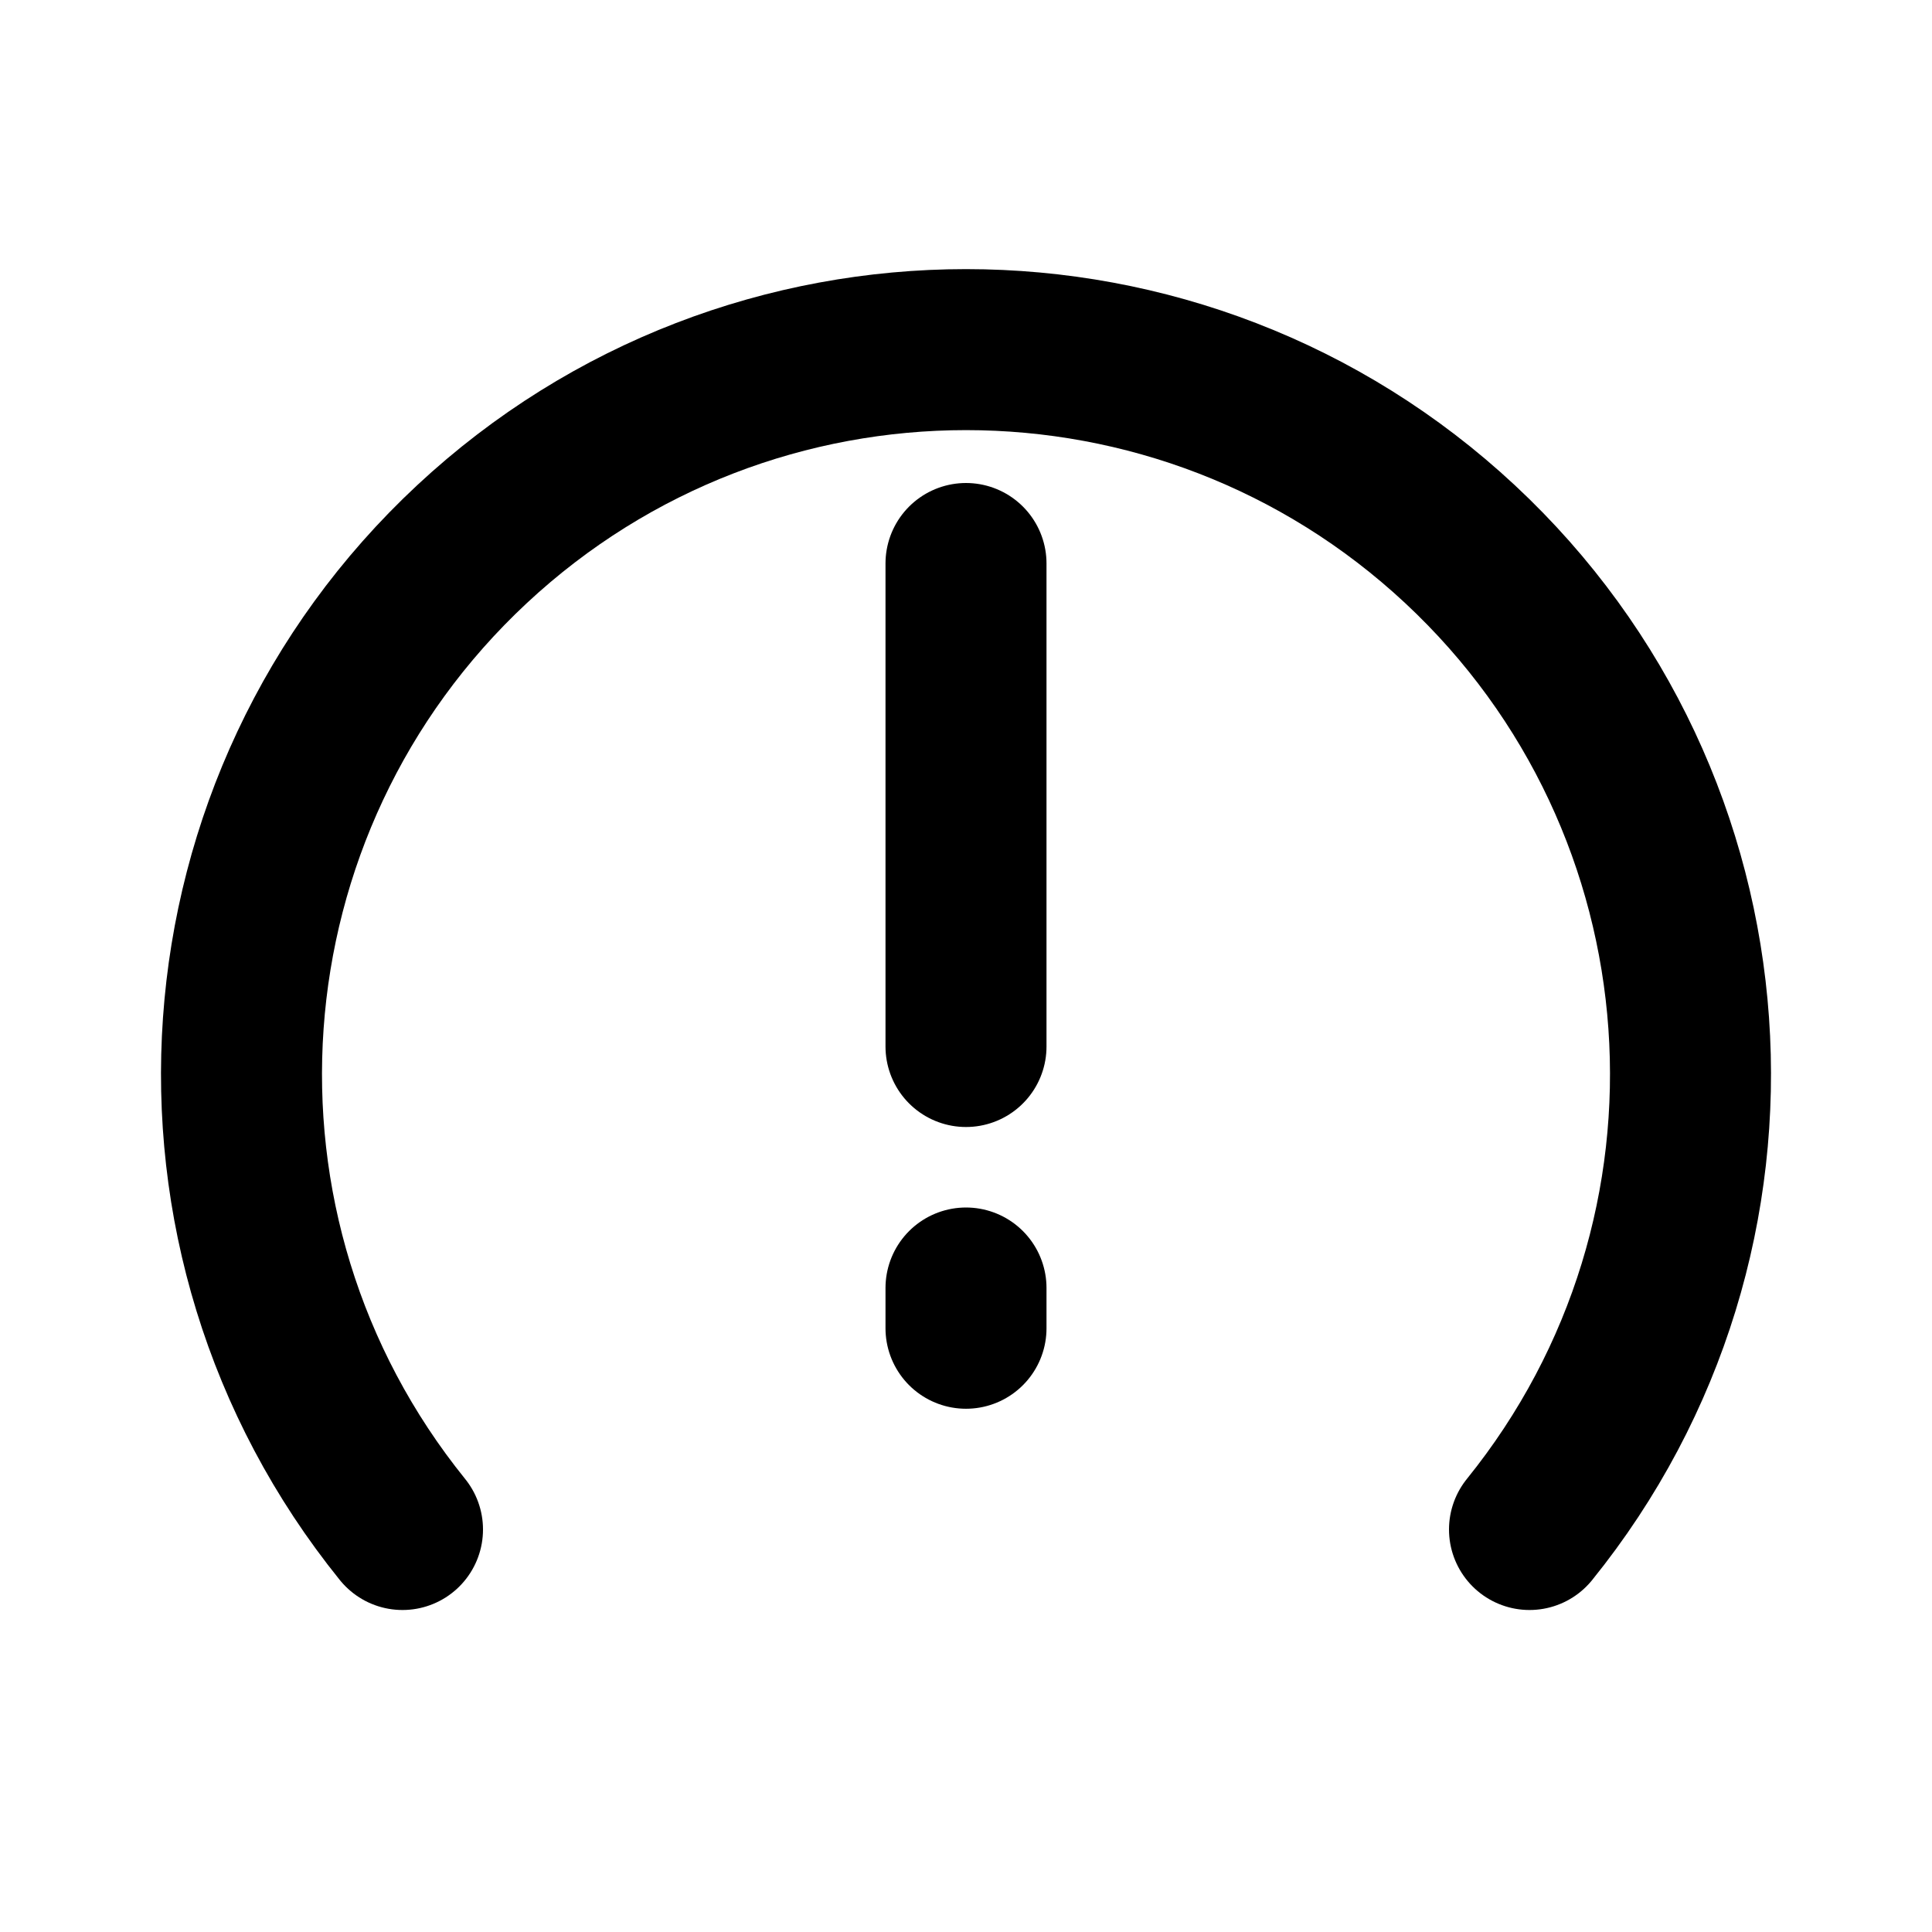
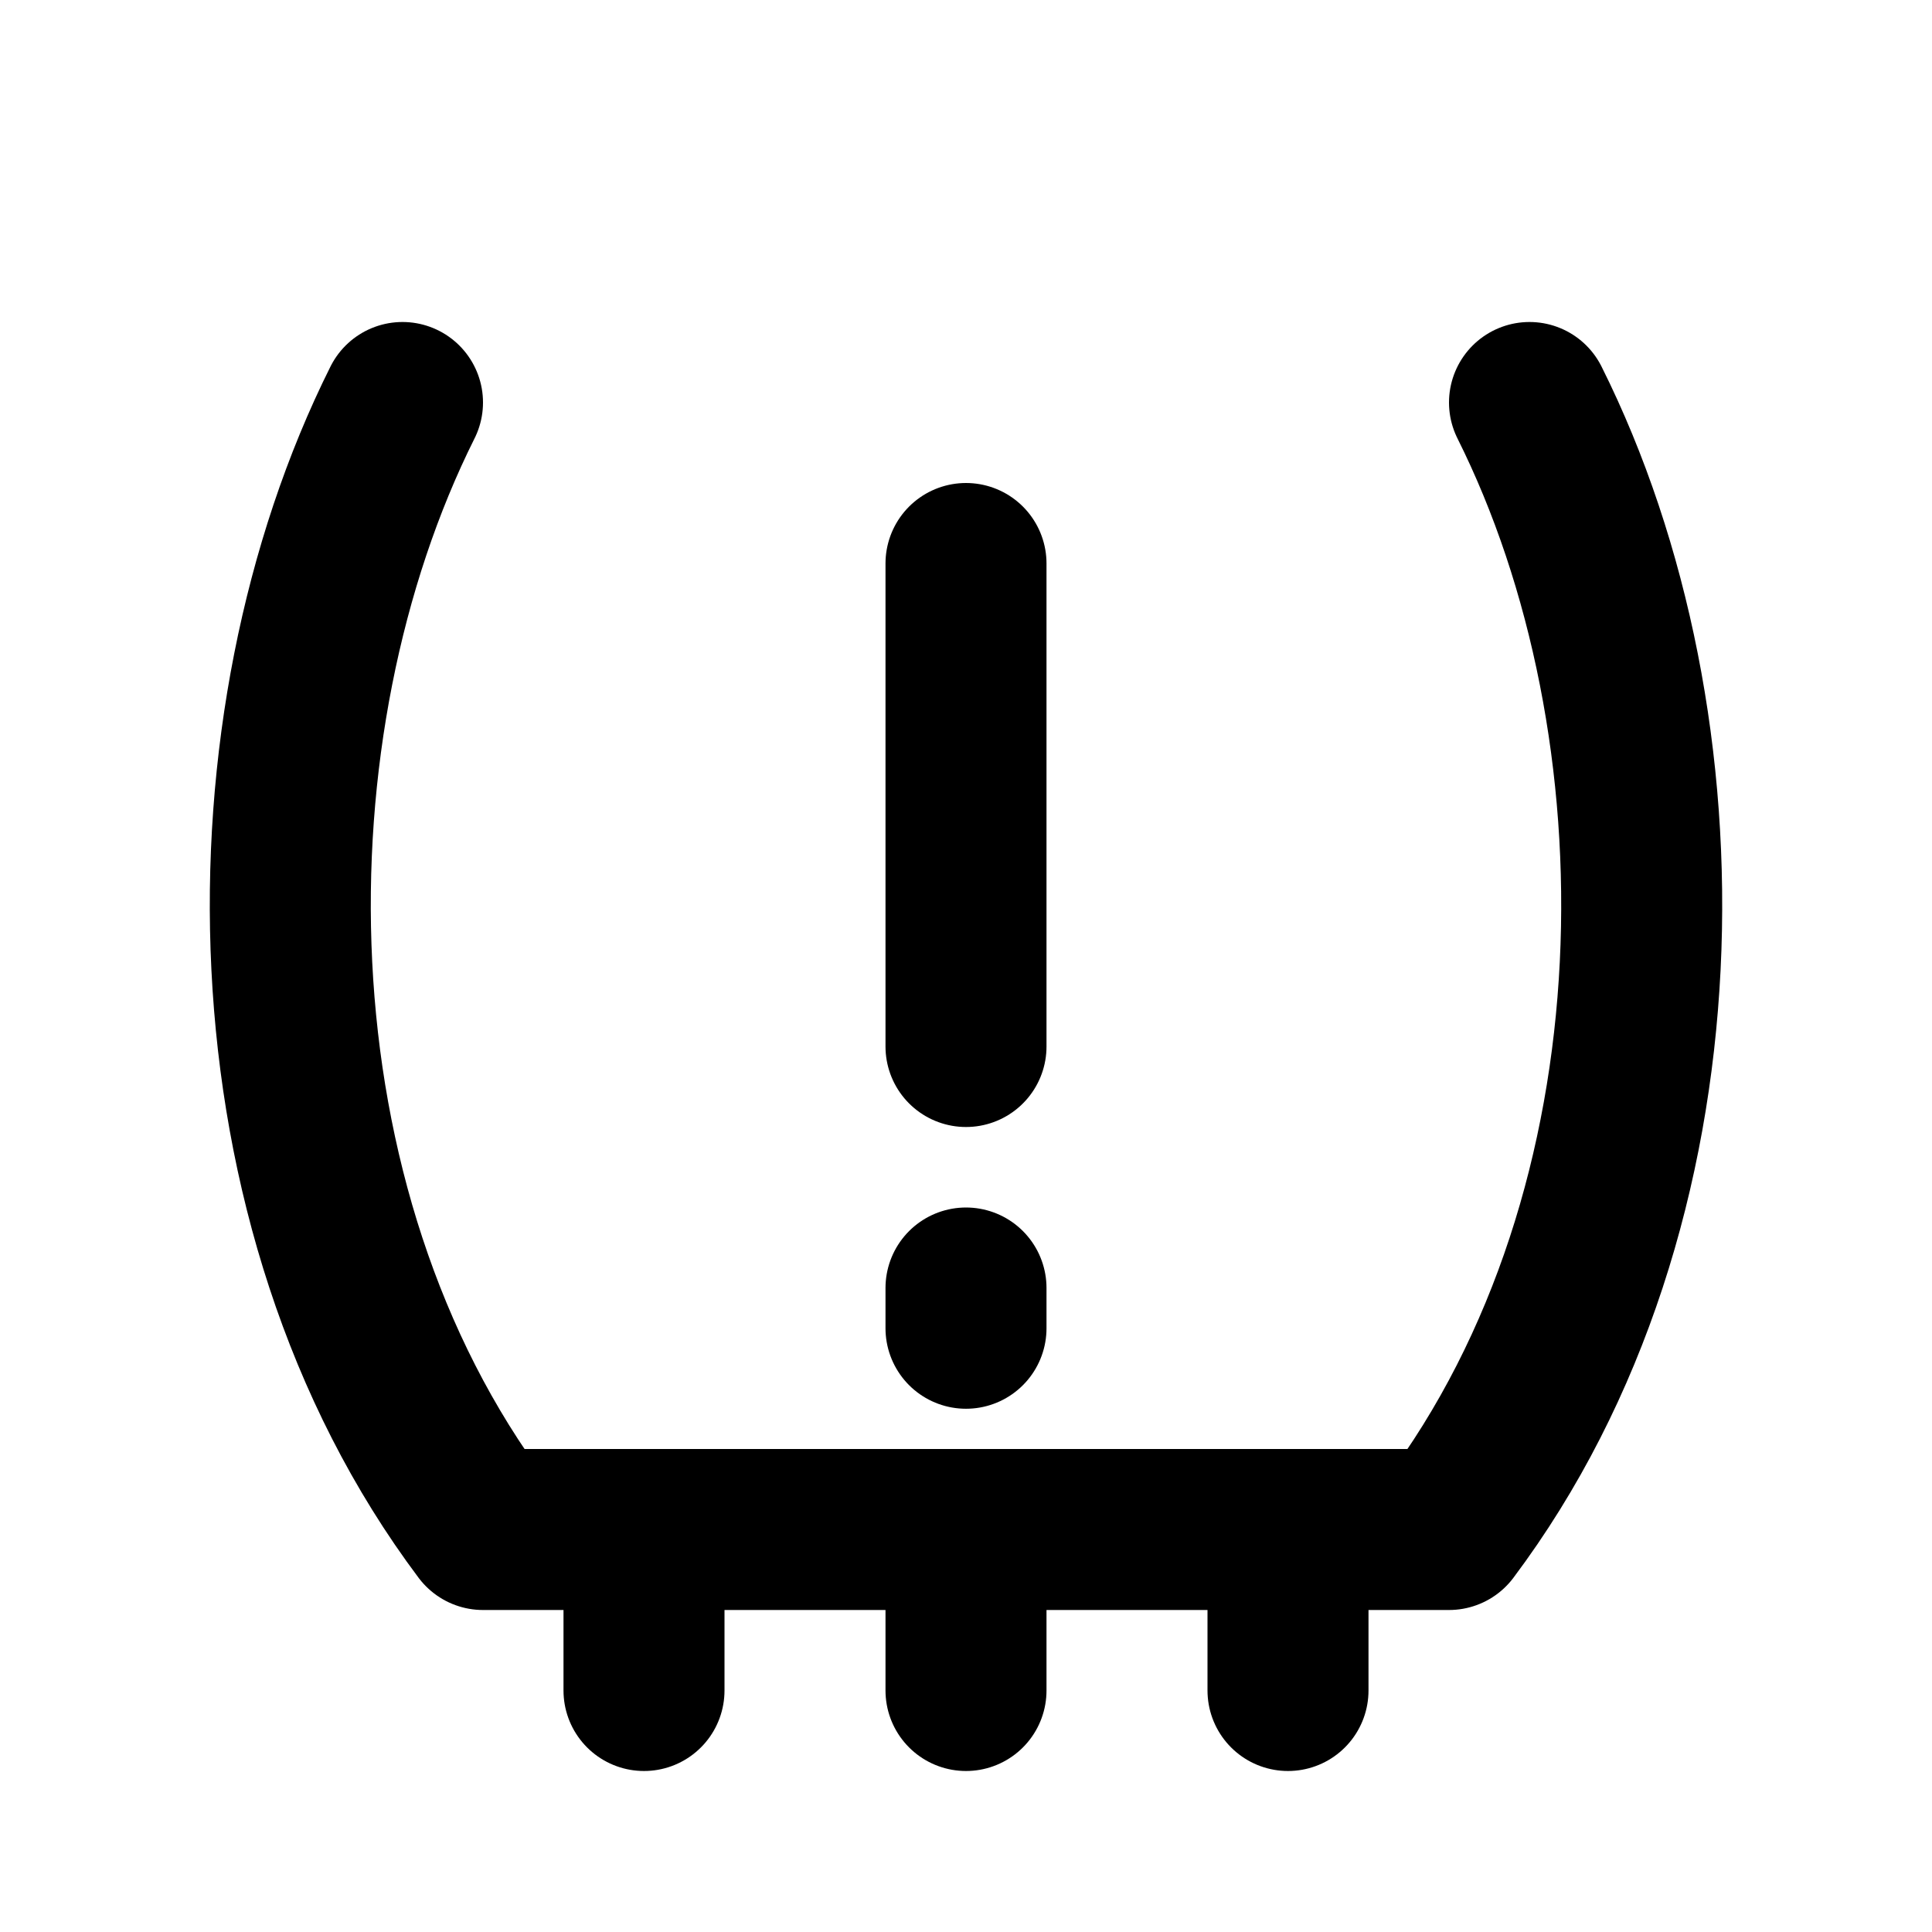
<svg xmlns="http://www.w3.org/2000/svg" viewBox="0 0 24 24" fill="none" stroke="#000" stroke-width="2" stroke-linecap="round" stroke-linejoin="round">
-   <path d="M5 19a9 9 0 1 1 14 0" />
+   <path d="M5 5c-2 4-2 10 1 14h12c3-4 3-10 1-14" />
+   <path d="M8 19v2M12 19v2M16 19v2" />
  <path d="M12 7v6M12 16v.5" />
</svg>
